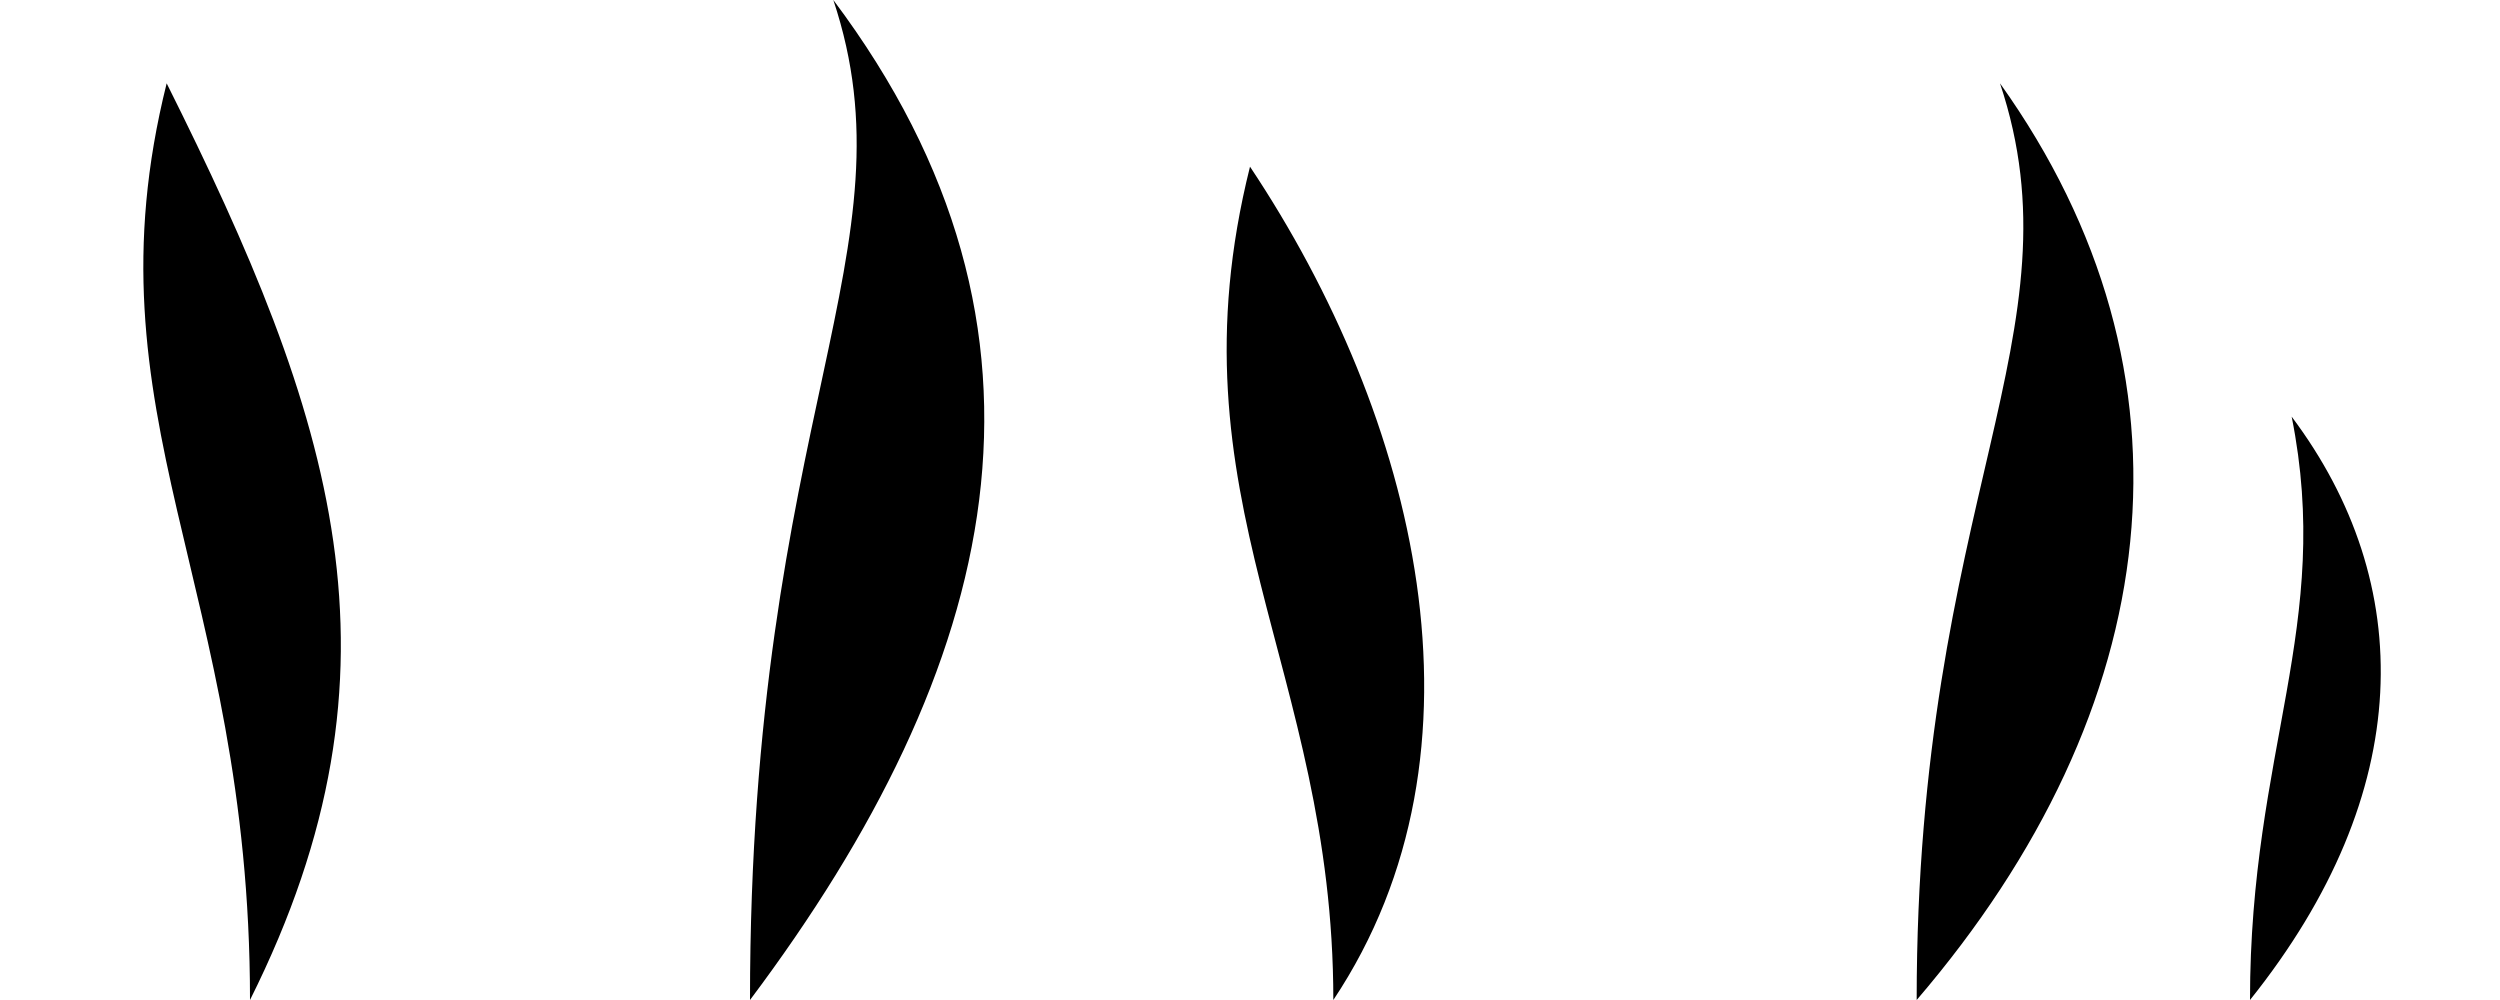
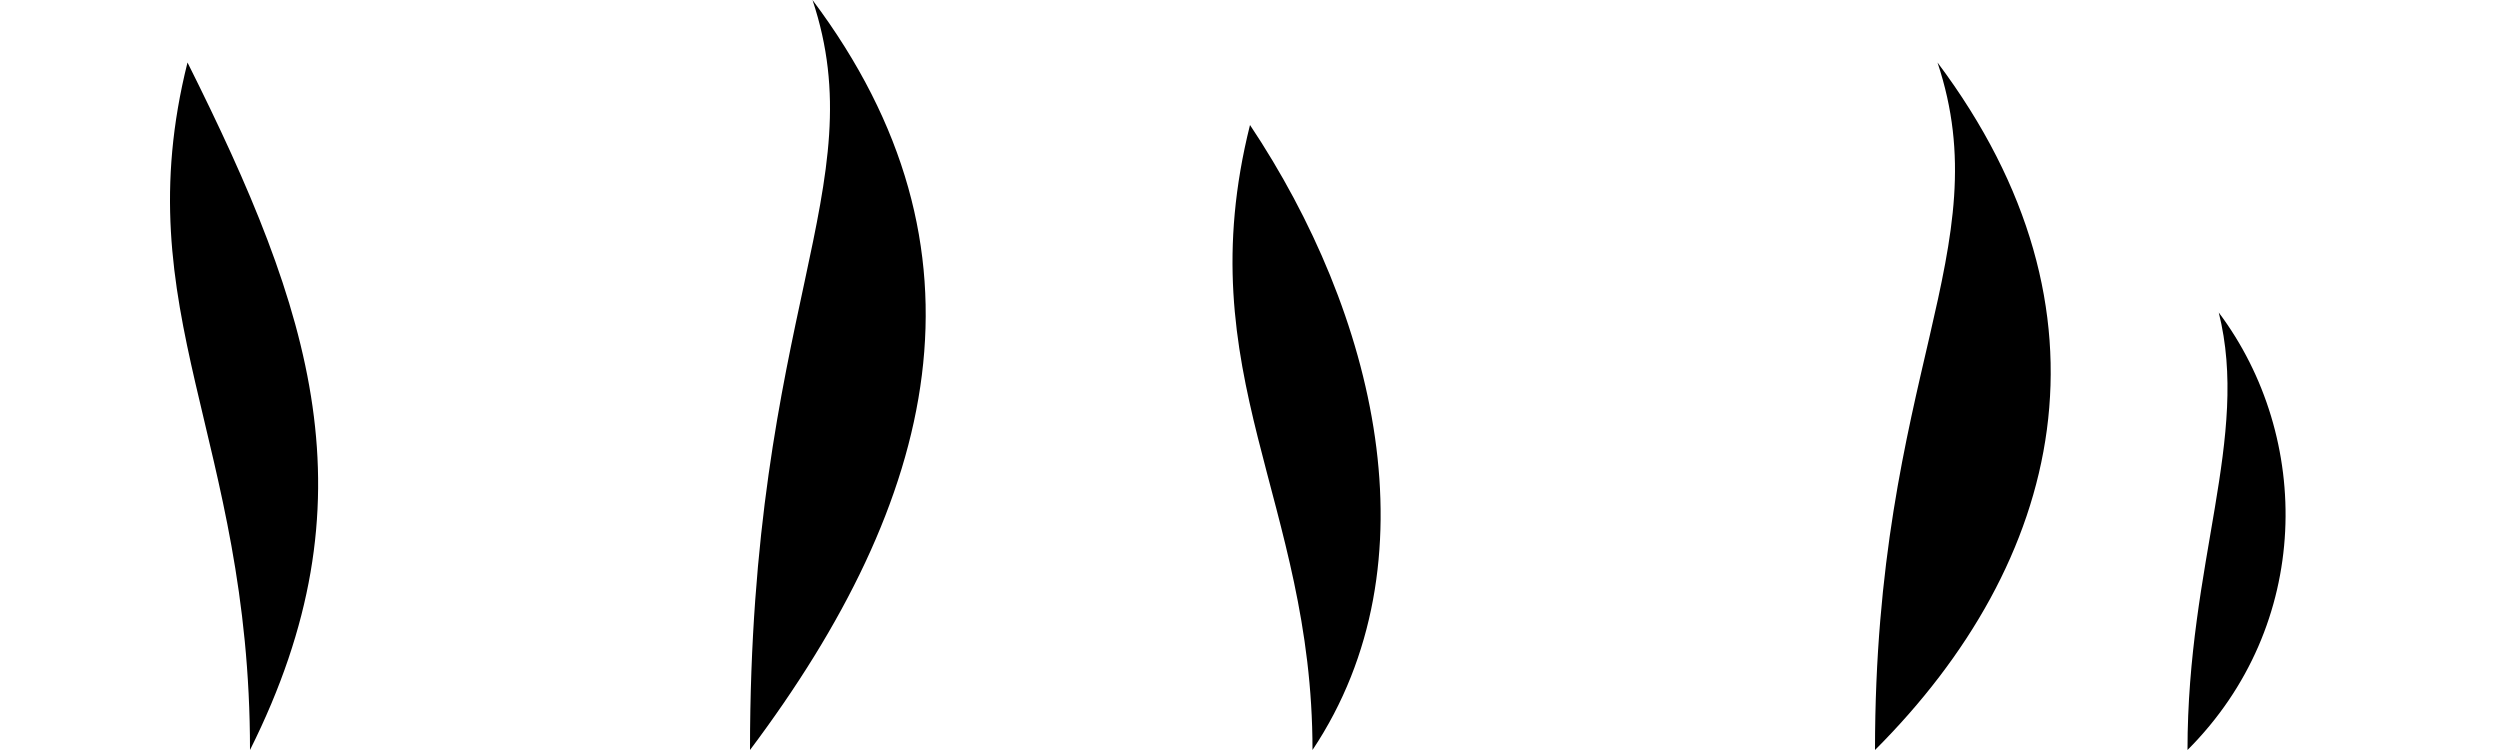
- <svg xmlns="http://www.w3.org/2000/svg" width="60" height="24" viewBox="0 0 60 24">
-   <path d="M6 24 C6 14 2 10 4 2 C8 10 10 16 6 24 Z" fill="black" />
-   <path d="M18 24 C18 10 22 6 20 0 C26 8 24 16 18 24 Z" fill="black" />
-   <path d="M32 24 C32 16 28 12 30 4 C34 10 36 18 32 24 Z" fill="black" />
-   <path d="M46 24 C46 12 50 8 48 2 C53 9 52 17 46 24 Z" fill="black" />
-   <path d="M54 24 C54 18 56 15 55 10 C58 14 58 19 54 24 Z" fill="black" />
+ <svg xmlns="http://www.w3.org/2000/svg" width="40" height="12" viewBox="0 0 40 12">
+   <path d="M4 12 C4 7 2 5 3 1 C5 5 6 8 4 12 Z" fill="black" />
+   <path d="M12 12 C12 5 14 3 13 0 C16 4 15 8 12 12 Z" fill="black" />
+   <path d="M21 12 C21 8 19 6 20 2 C22 5 23 9 21 12 Z" fill="black" />
+   <path d="M30 12 C30 6 32 4 31 1 C34 5 33 9 30 12 Z" fill="black" />
+   <path d="M35 12 C35 9 36 7 35.5 5 C37 7 37 10 35 12 Z" fill="black" />
</svg>
